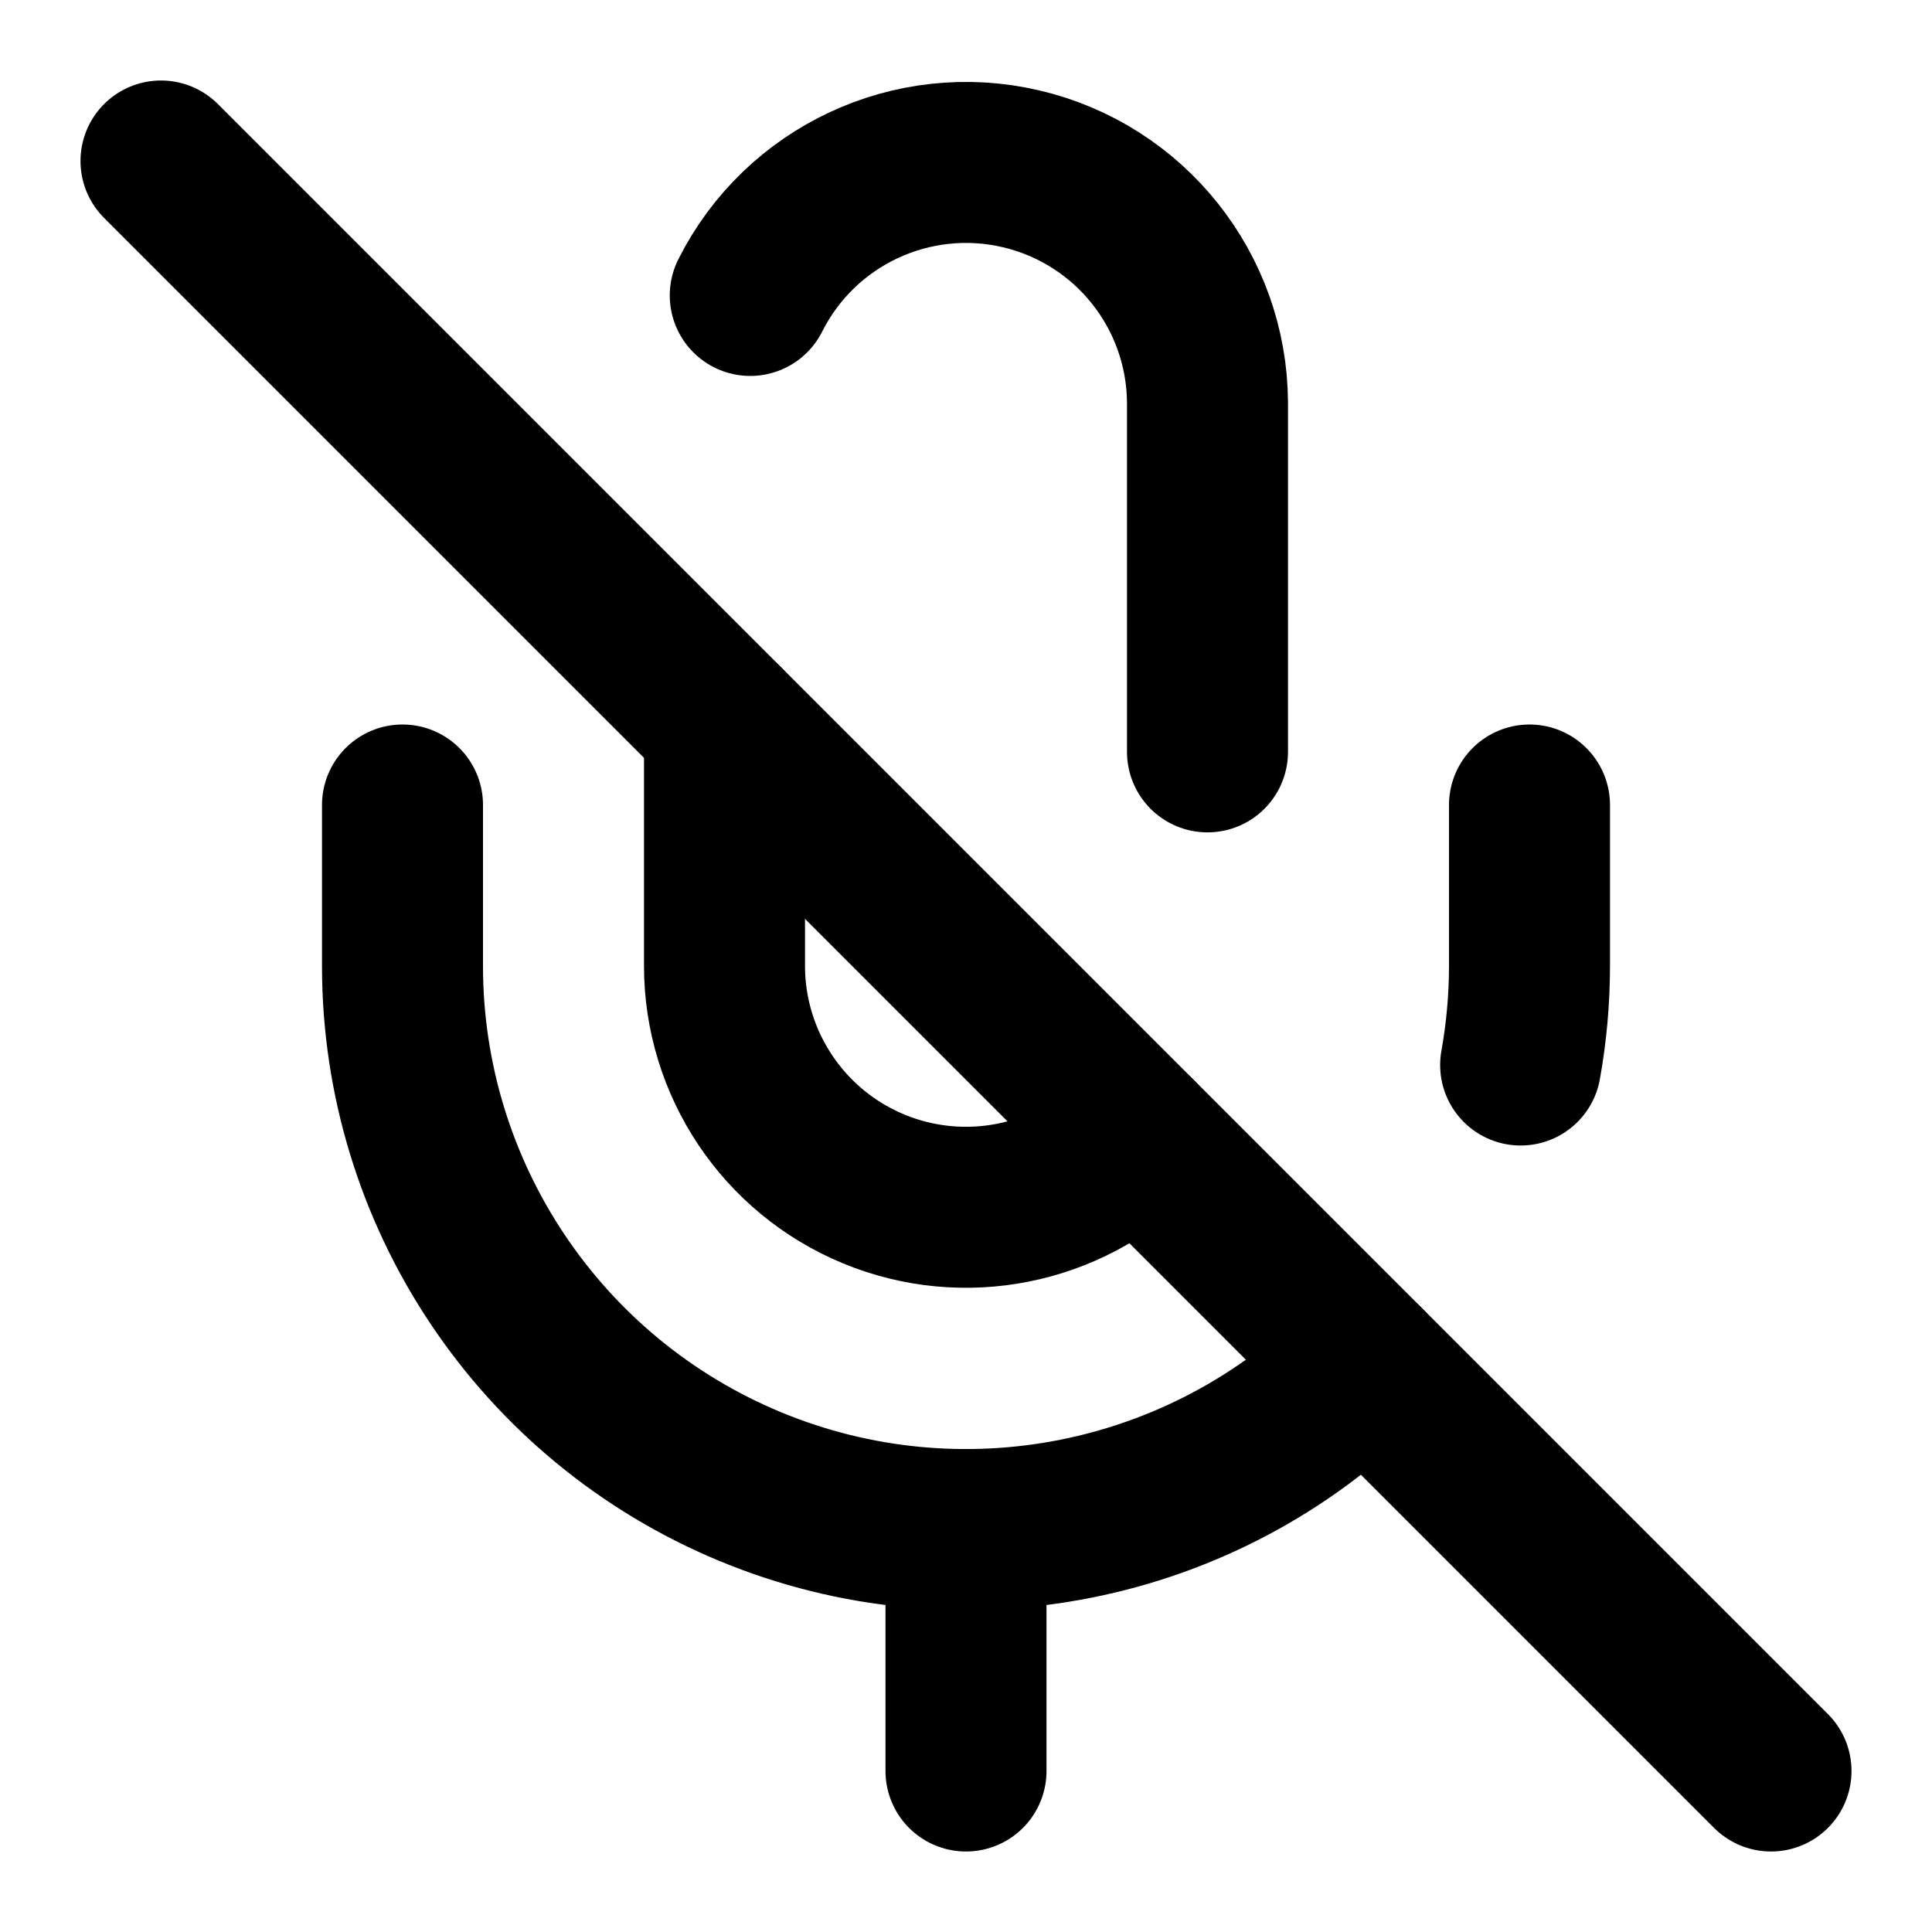
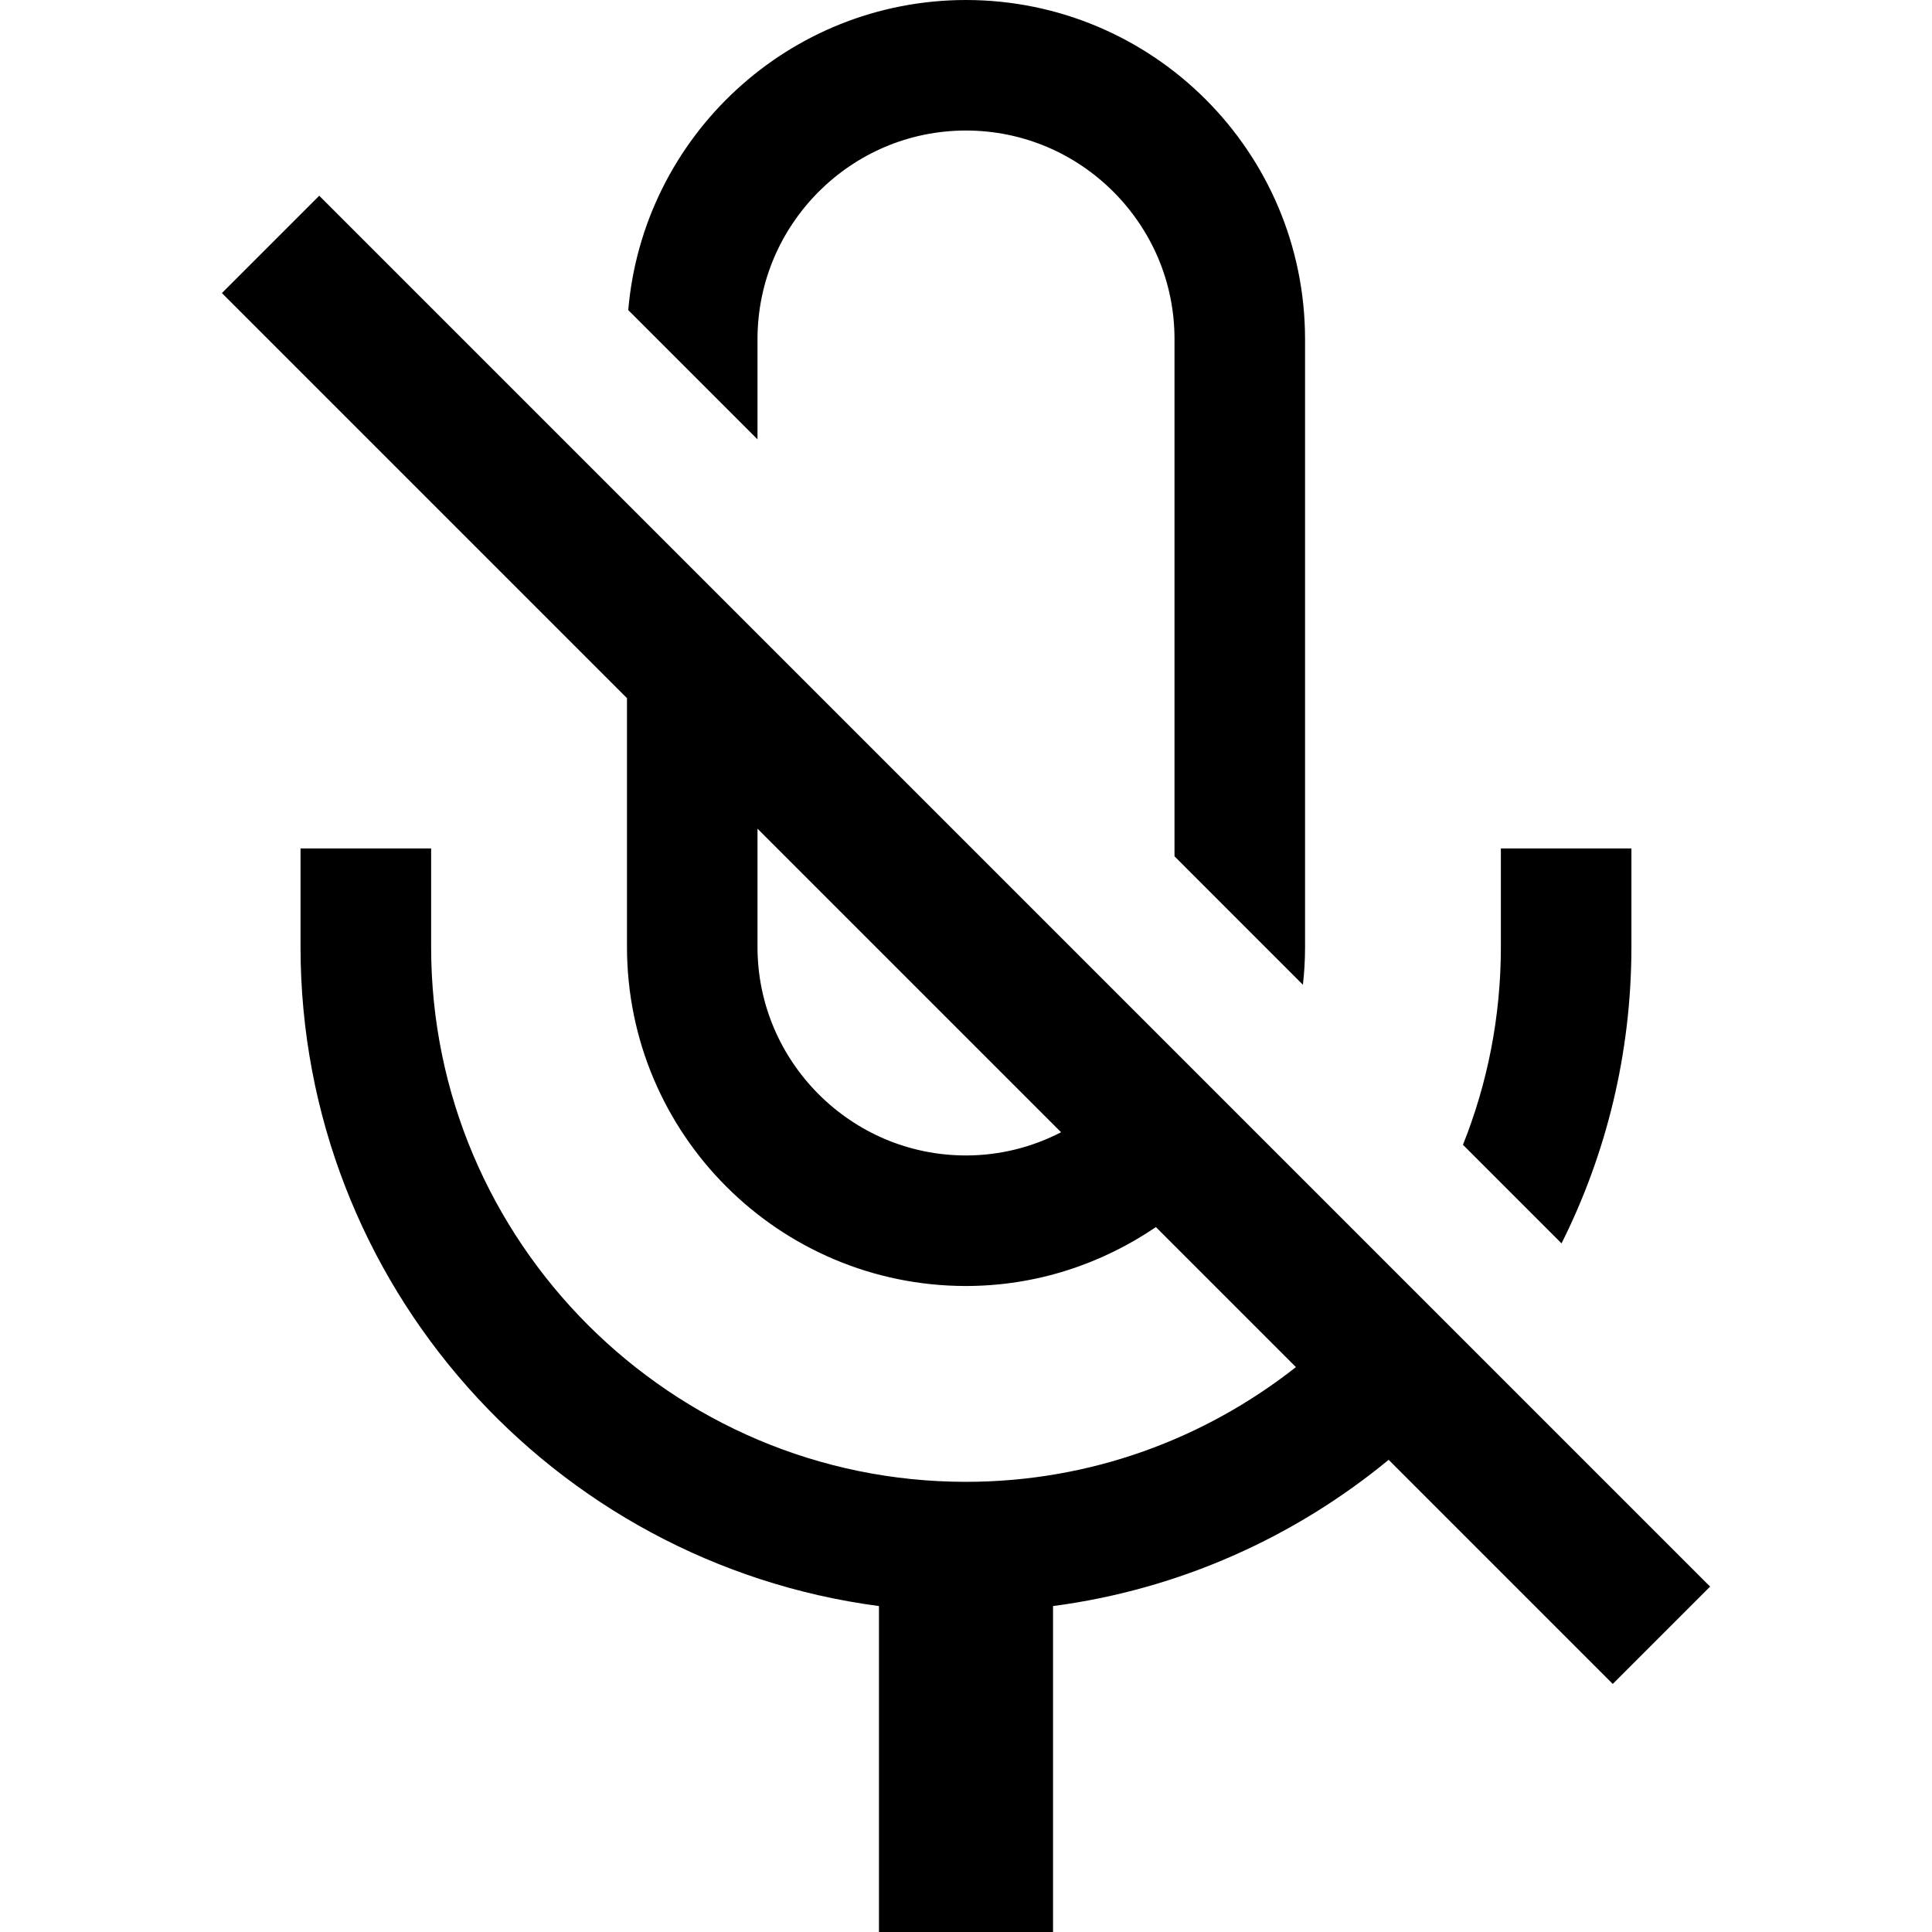
- <svg xmlns="http://www.w3.org/2000/svg" viewBox="0 0 24 24" fill="none" stroke="currentColor" stroke-width="2" stroke-linecap="round" stroke-linejoin="round">
-   <path d="M12 19v3" />
-   <path d="M15 9.34V5a3 3 0 0 0-5.68-1.33" />
-   <path d="M16.95 16.95A7 7 0 0 1 5 12v-2" />
-   <path d="M18.89 13.23A7 7 0 0 0 19 12v-2" />
-   <path d="m2 2 20 20" />
-   <path d="M9 9v3a3 3 0 0 0 5.12 2.12" />
+ <svg xmlns="http://www.w3.org/2000/svg" version="1.1" id="_x32_" viewBox="0 0 512 512" xml:space="preserve">
+   <g>
+     <path fill="#000000" d="M432.343,250.966V224.85h-34.597v26.116c0,18.513-3.565,36.199-10.048,52.413l26.124,26.13   C425.667,305.872,432.329,279.194,432.343,250.966z" />
+     <path fill="#000000" d="M200.745,89.854c0.022-15.257,6.181-28.976,16.214-39.052c10.076-10.047,23.773-16.192,39.031-16.213   c15.279,0.021,28.984,6.166,39.052,16.213c10.054,10.076,16.214,23.795,16.214,39.052v137.079l34.029,34.036   c0.38-3.277,0.568-6.626,0.568-10.004V89.854C345.815,40.26,305.606,0.035,255.989,0c-47.001,0.035-85.586,36.185-89.496,82.18   l34.251,34.251V89.854z" />
+     <path fill="#000000" d="M393.672,360.943l-24.615-24.614l-37.22-37.22l-25.462-25.463l-105.63-105.63l-34.589-34.59L84.601,51.873   L58.808,77.666l107.348,107.347v65.952c0.029,49.596,40.26,89.804,89.833,89.84c18.685-0.014,35.962-5.842,50.335-15.617   l37.112,37.105c-24.133,18.995-54.41,30.408-87.447,30.408c-39.096,0-74.439-15.869-100.161-41.554   c-25.721-25.743-41.575-61.087-41.575-100.182V224.85H79.643v26.116c0.036,89.445,66.901,163.274,153.292,174.658V512h46.131   v-86.377c33.526-4.42,64.07-18.268,88.943-38.758l59.391,59.391l25.793-25.793L393.672,360.943z M255.989,306.209   c-15.258-0.014-28.977-6.18-39.031-16.213c-10.032-10.054-16.192-23.774-16.214-39.031v-31.362l80.455,80.454   C273.639,303.96,265.102,306.203,255.989,306.209z" />
+   </g>
</svg>
